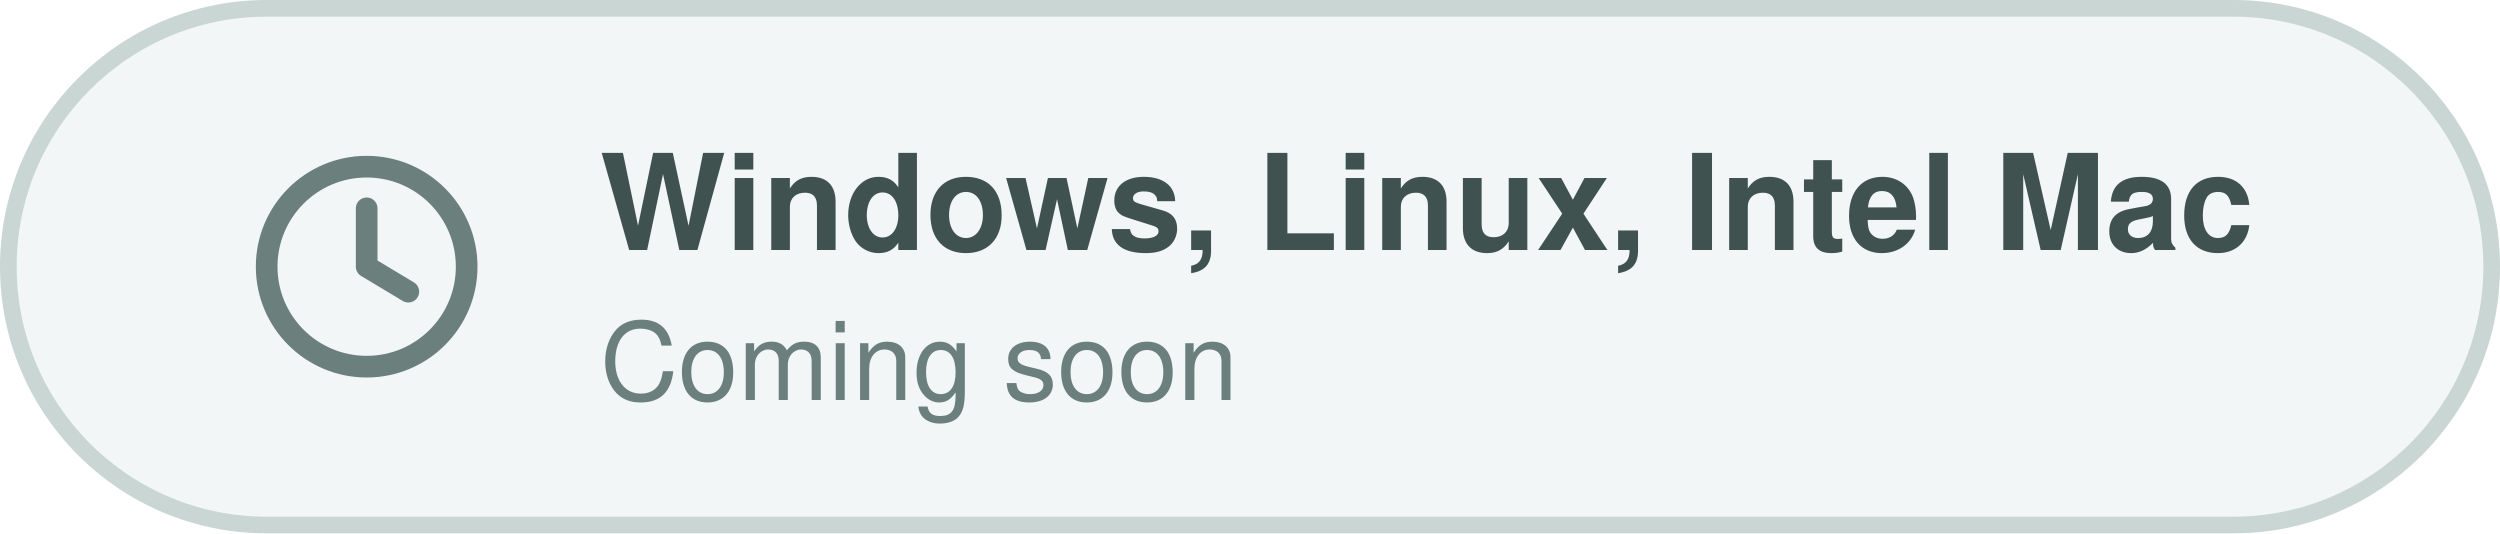
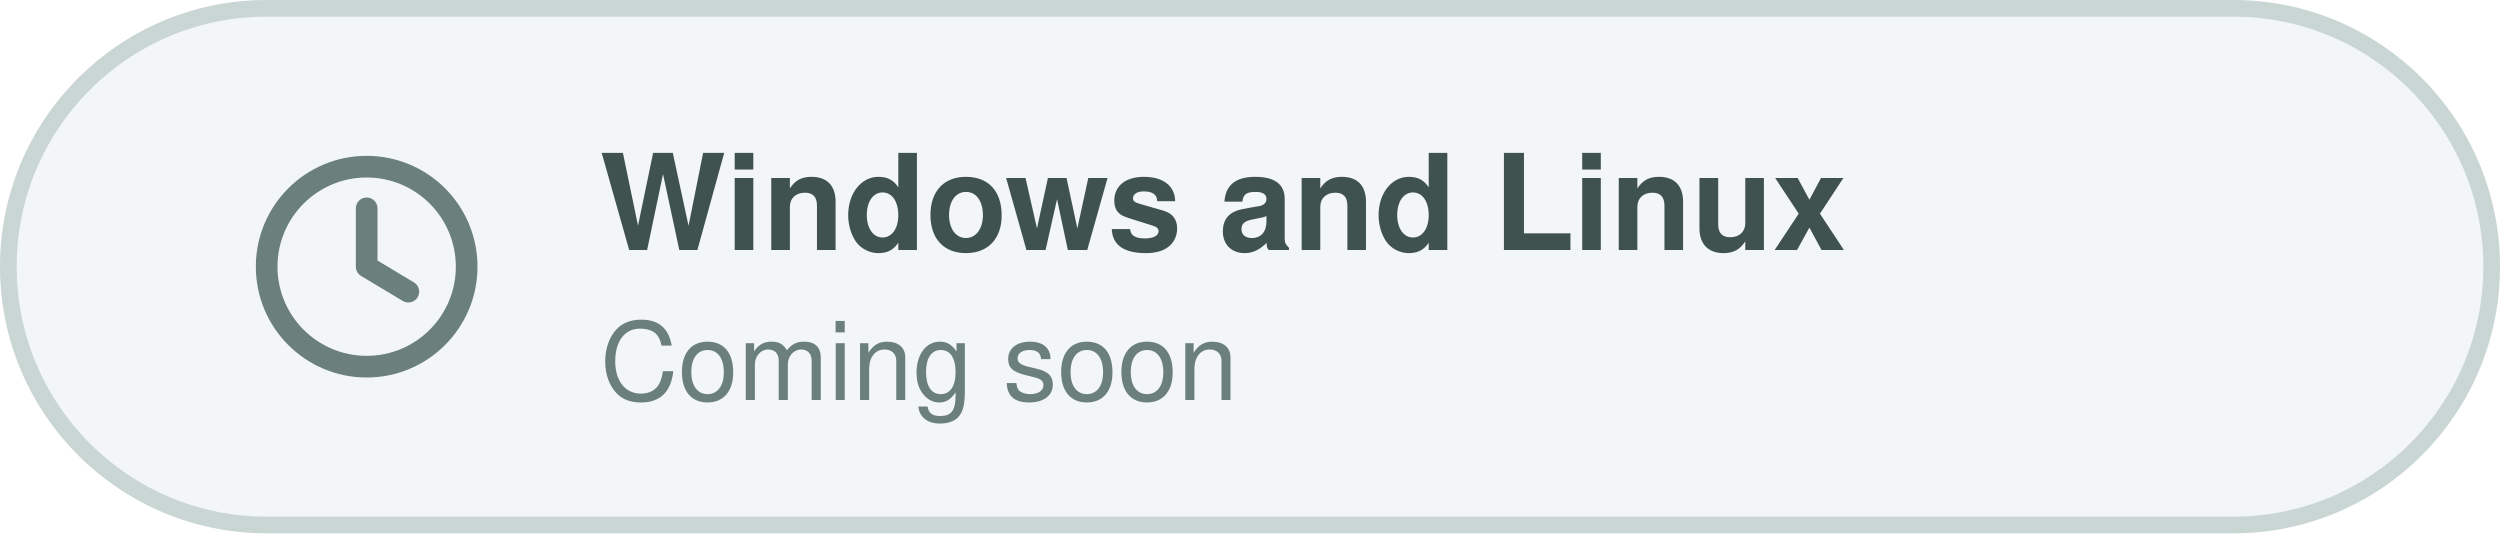
<svg xmlns="http://www.w3.org/2000/svg" viewBox="0 0 300 64" width="300" height="64">
  <rect x="1" y="1" width="298" height="62" rx="31" fill="#F3F6F6" stroke="#C9D6D4" stroke-width="2" />
  <g fill="none" stroke="#6B7F7D" stroke-width="2.6" stroke-linecap="round" stroke-linejoin="round">
    <circle cx="44" cy="32" r="12" />
    <path d="M 44 25 L 44 32 L 49 35" />
  </g>
  <g font-family="-apple-system, BlinkMacSystemFont, 'Segoe UI', Helvetica, Arial, sans-serif" fill="#3F5250">
-     <text x="72" y="30" font-size="16" font-weight="700">Windows, Linux, Intel Mac</text>
+     <text x="72" y="30" font-size="16" font-weight="700">Windows and Linux</text>
    <text x="72" y="48" font-size="13" font-weight="500" fill="#6B7F7D">Coming soon</text>
  </g>
</svg>
